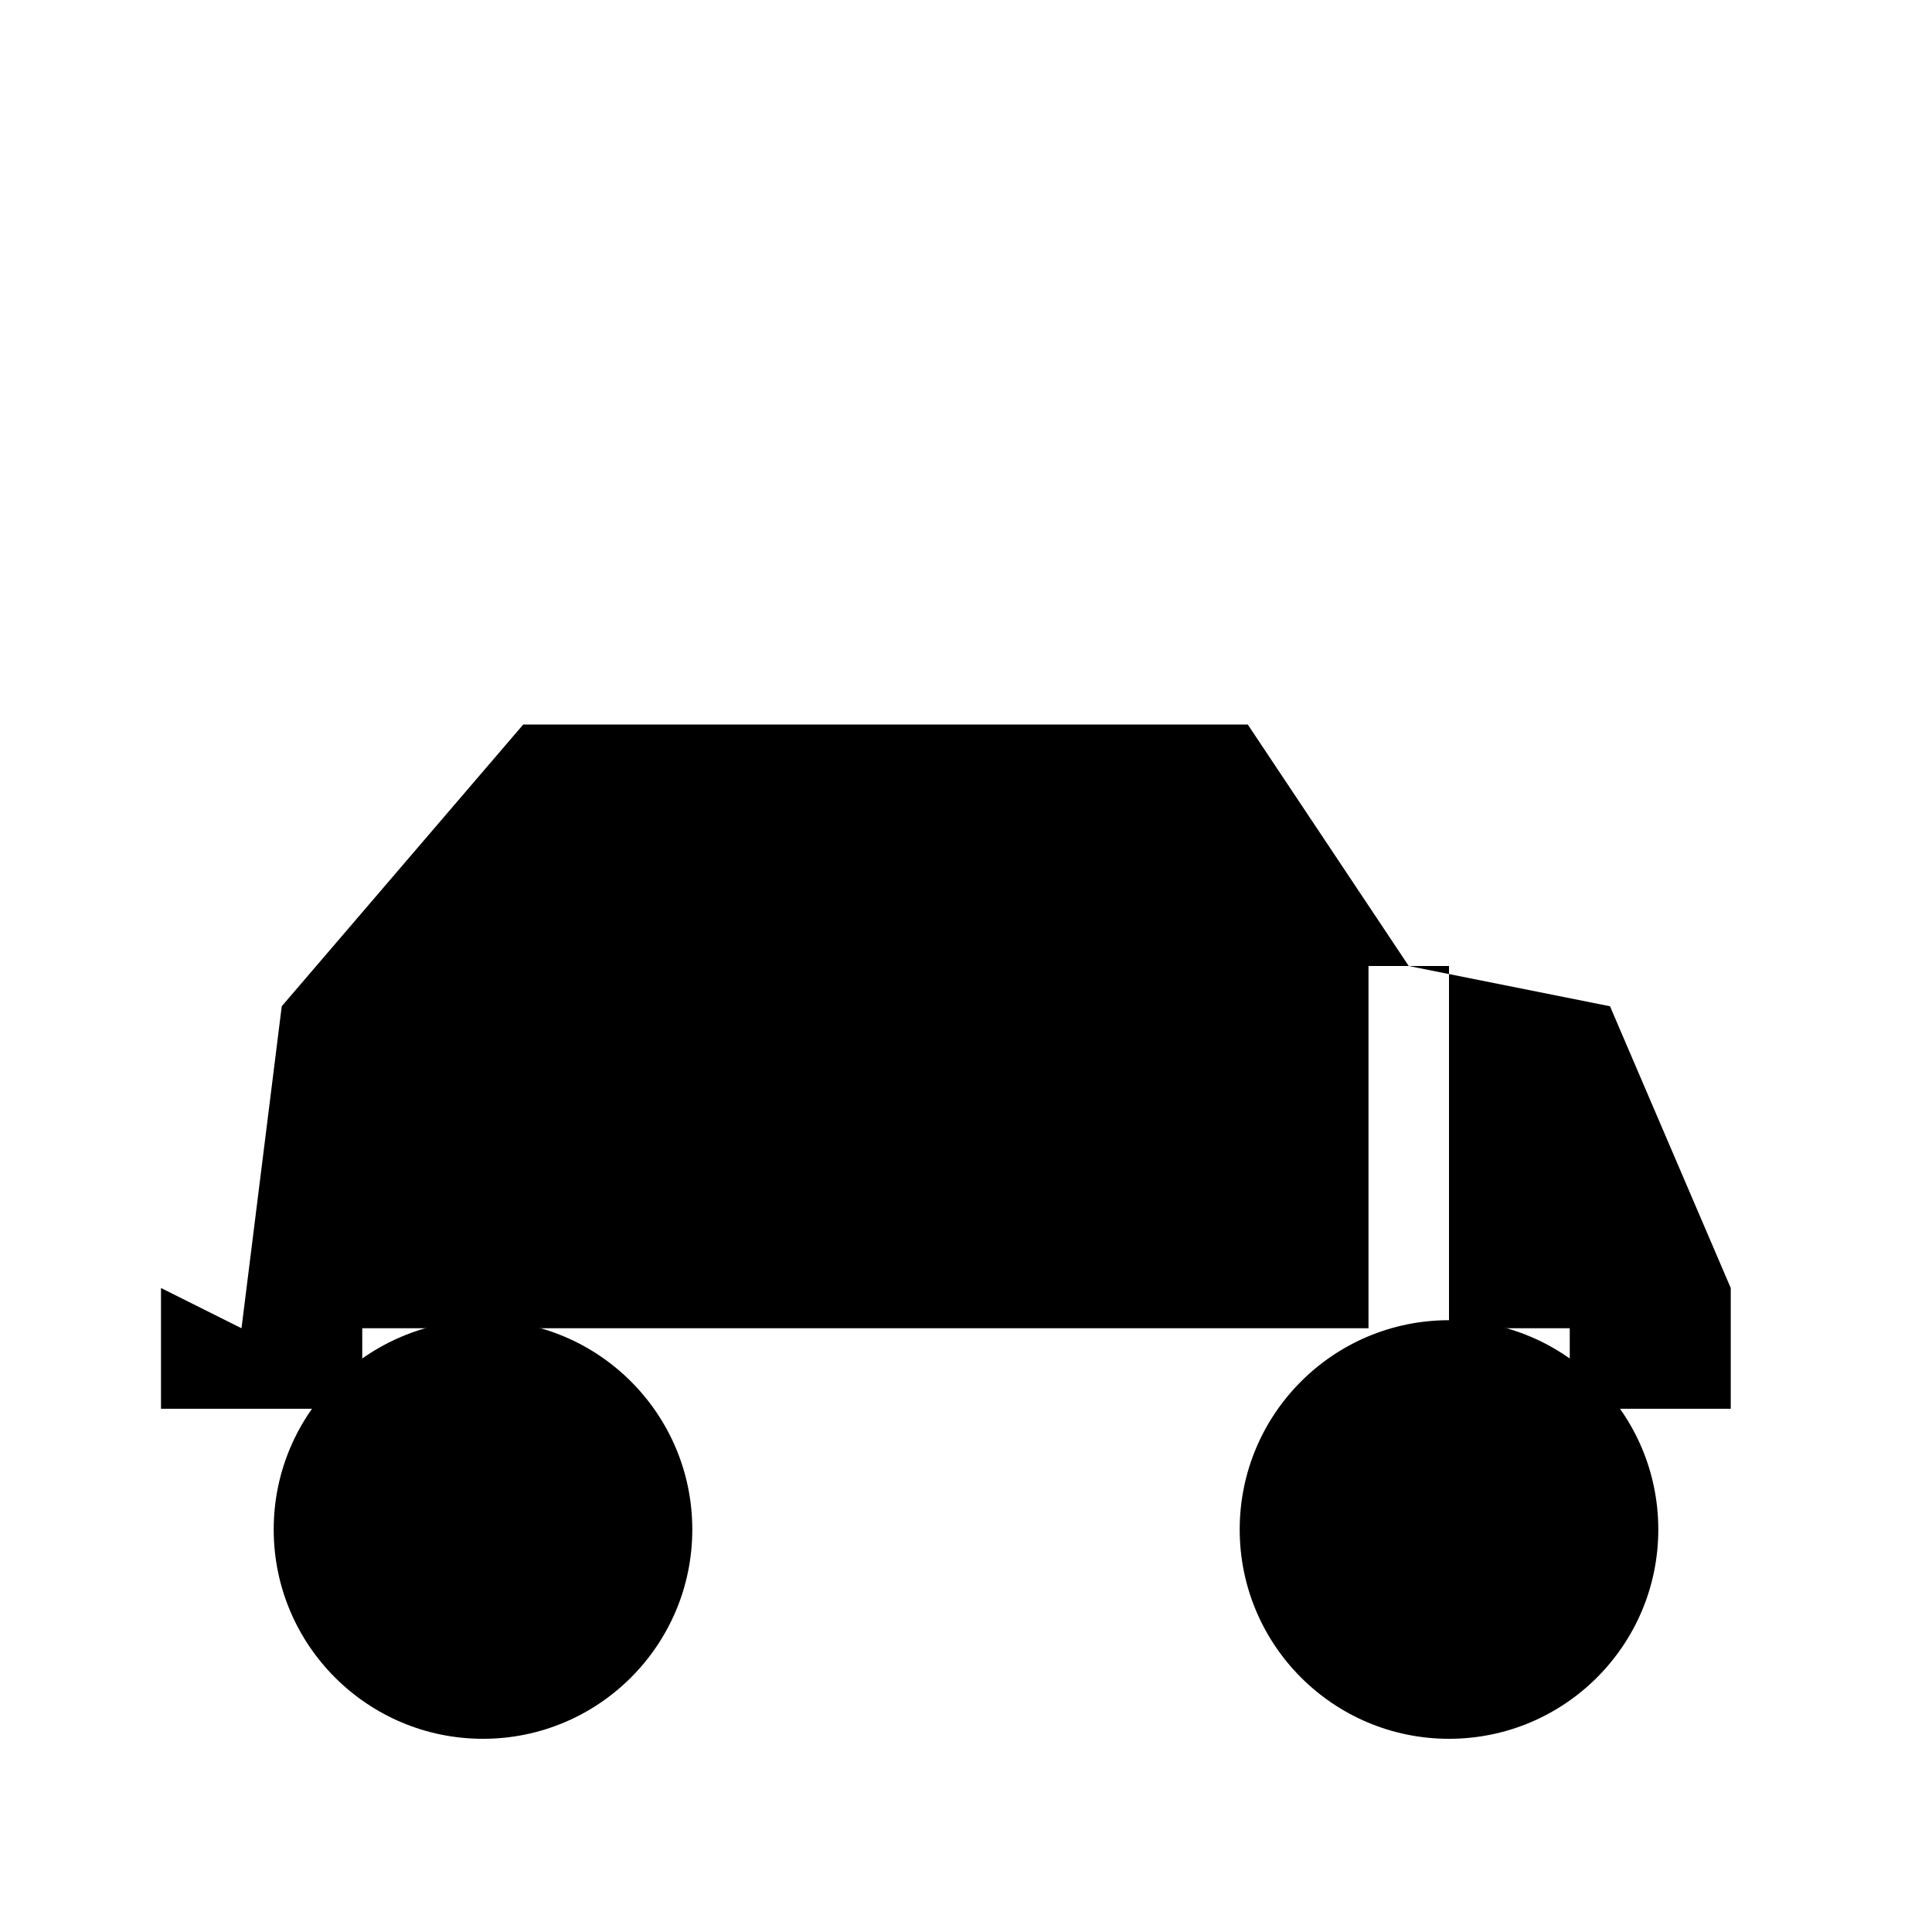
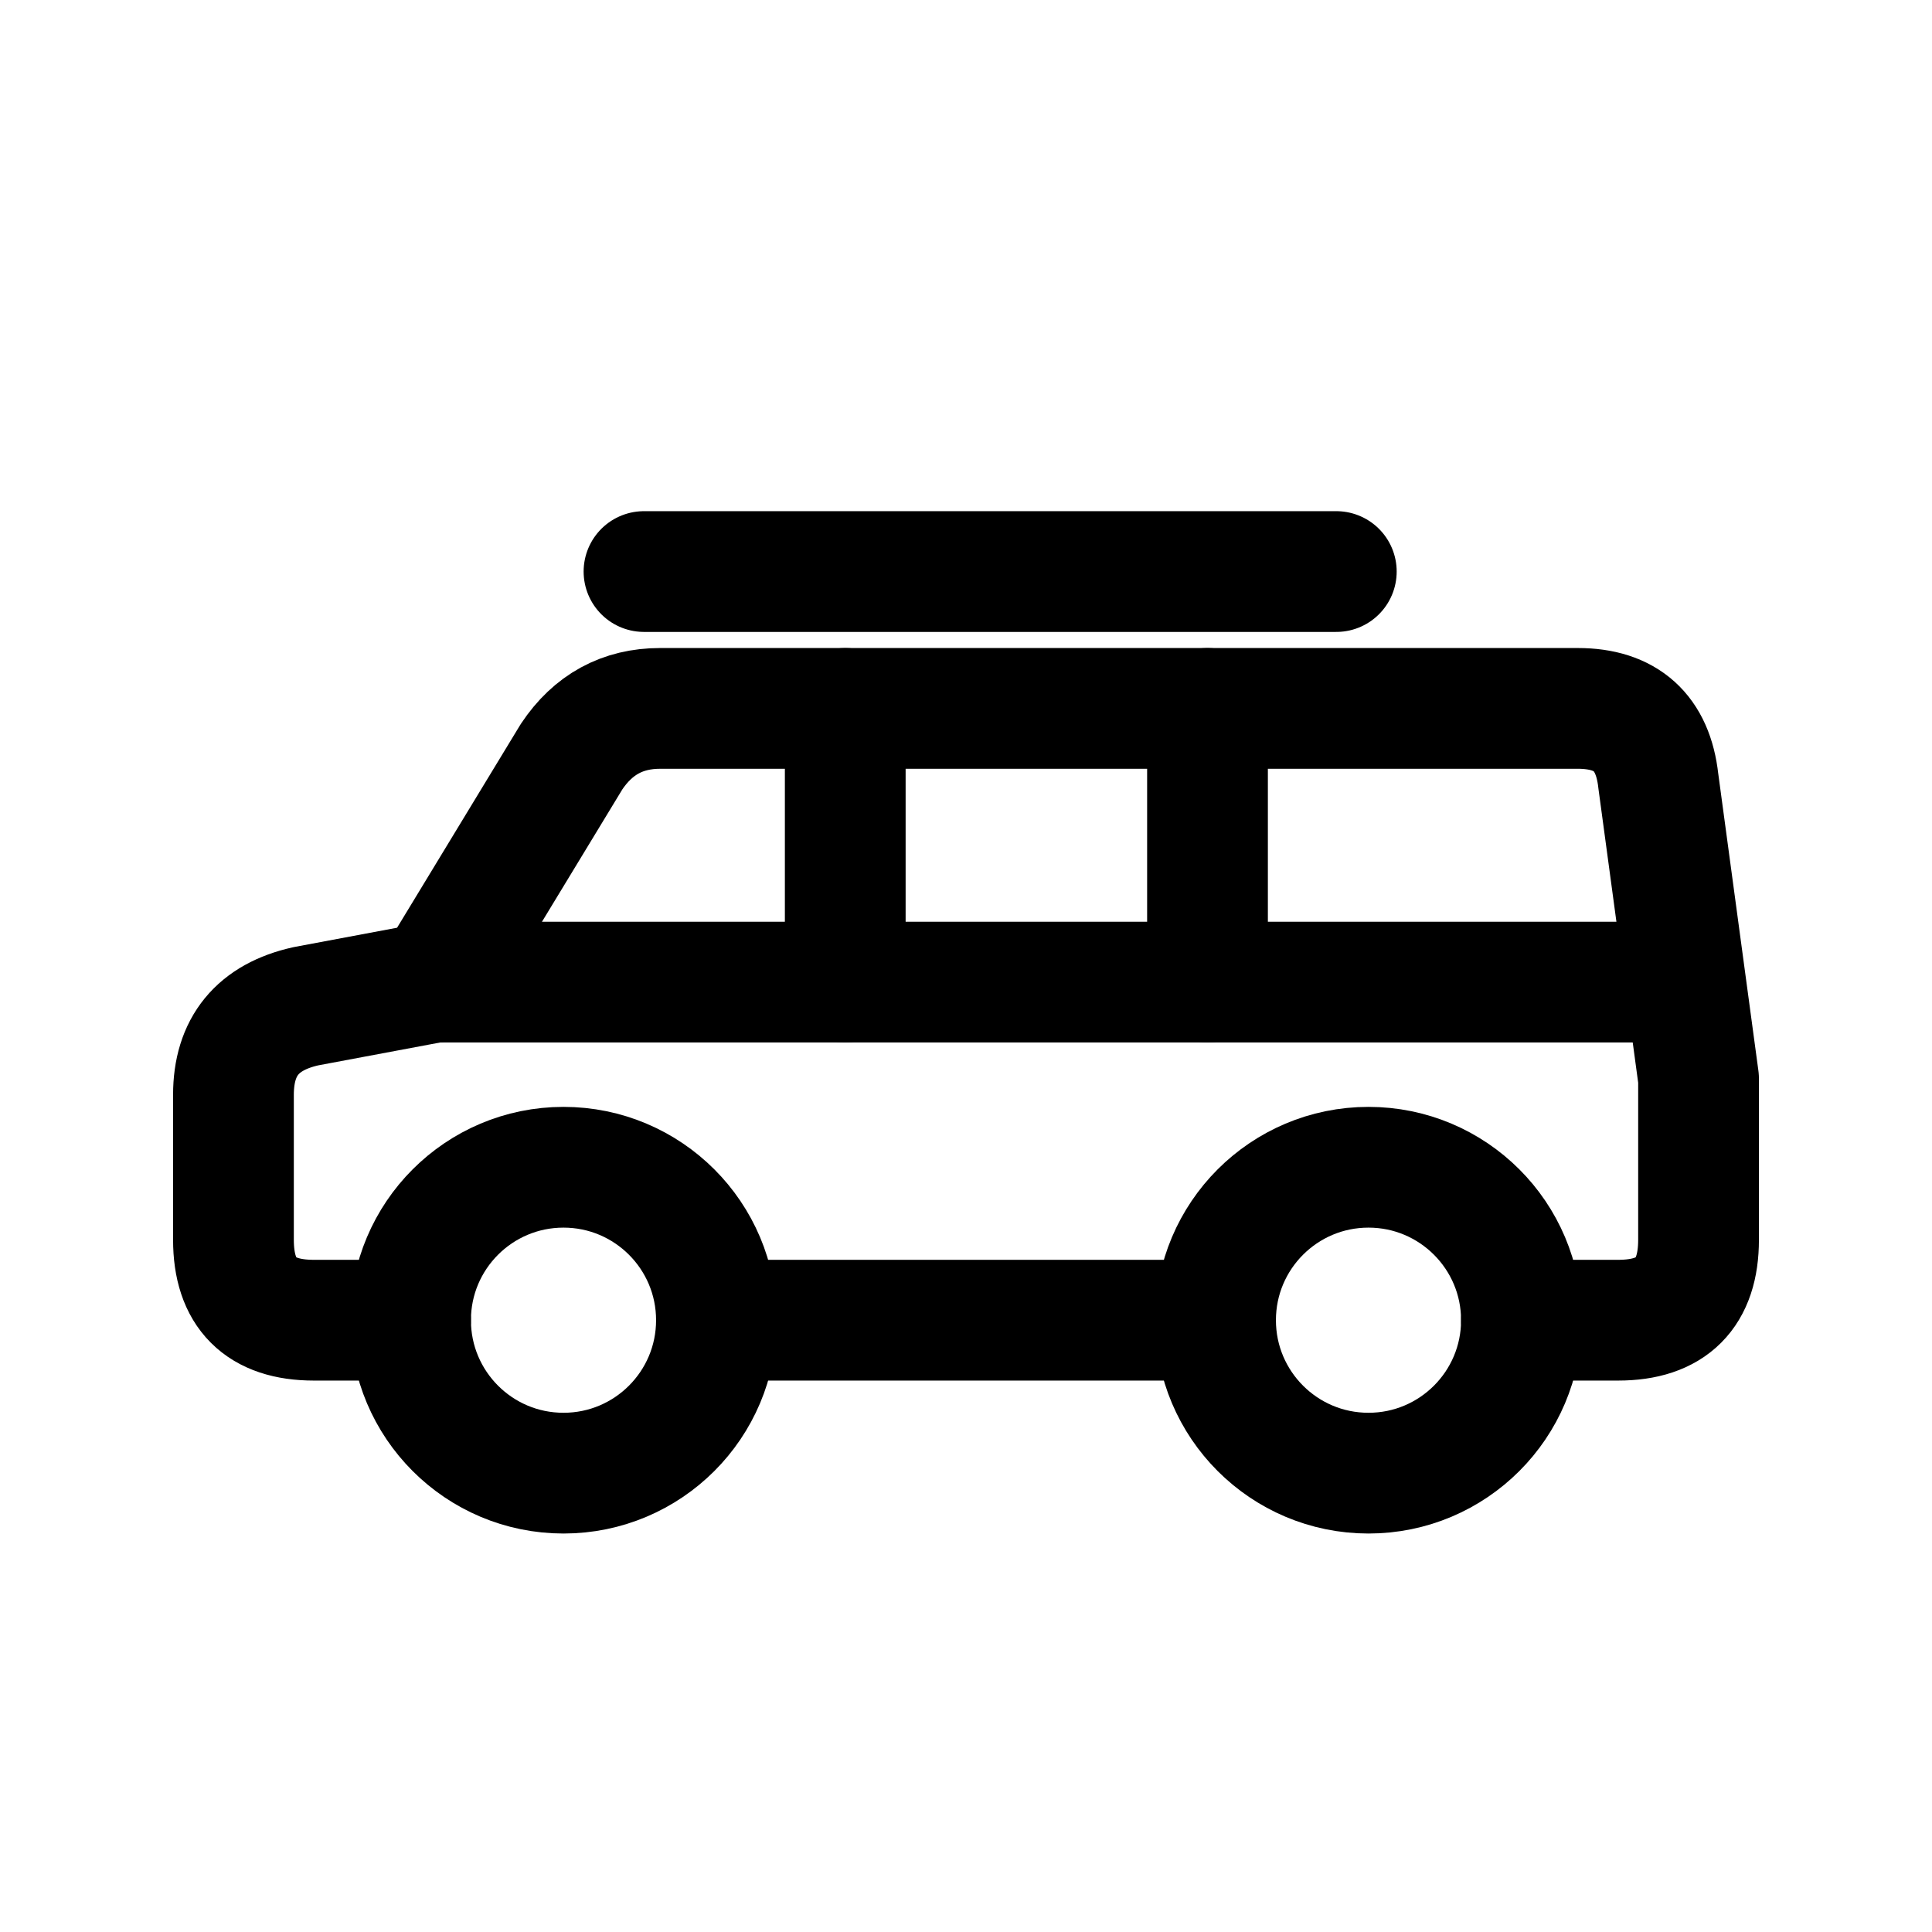
- <svg xmlns="http://www.w3.org/2000/svg" viewBox="0 0 24 24" fill="currentColor">
-   <circle cx="6" cy="19" r="2.6" />
-   <circle cx="18" cy="19" r="2.6" />
-   <path d="M3 16.5 L3.5 12.5 L6.5 9 L15.5 9 L17.5 12 L20 12.5 L21.5 16 L21.5 17.5 L19.5 17.5 L19.5 16.5 L4.5 16.5 L4.5 17.5 L2 17.5 L2 16 Z M17 12 L17 16.5 L18 16.5 L18 12 Z" />
+ <svg xmlns="http://www.w3.org/2000/svg" viewBox="0 0 24 24" fill="none" stroke="currentColor" stroke-width="1.5" stroke-linecap="round" stroke-linejoin="round">
+   <path d="M5.1 16.4 H3.9 Q2.9 16.4 2.9 15.4 V13.6 Q2.9 12.7 3.8 12.5 L5.4 12.2 L7.1 9.4 Q7.5 8.8 8.2 8.8 H19.6 Q20.5 8.8 20.6 9.7 L21.1 13.4 V15.4 Q21.1 16.4 20.1 16.4 H18.9" />
+   <path d="M8.9 16.4 H15.1" />
+   <path d="M5.4 12.2 H20.8" />
+   <path d="M10.5 8.8 V12.2" />
+   <path d="M15 8.8 V12.2" />
+   <path d="M8 7.1 H16.6" />
+   <circle cx="7" cy="16.4" r="1.9" />
+   <circle cx="17" cy="16.4" r="1.9" />
</svg>
